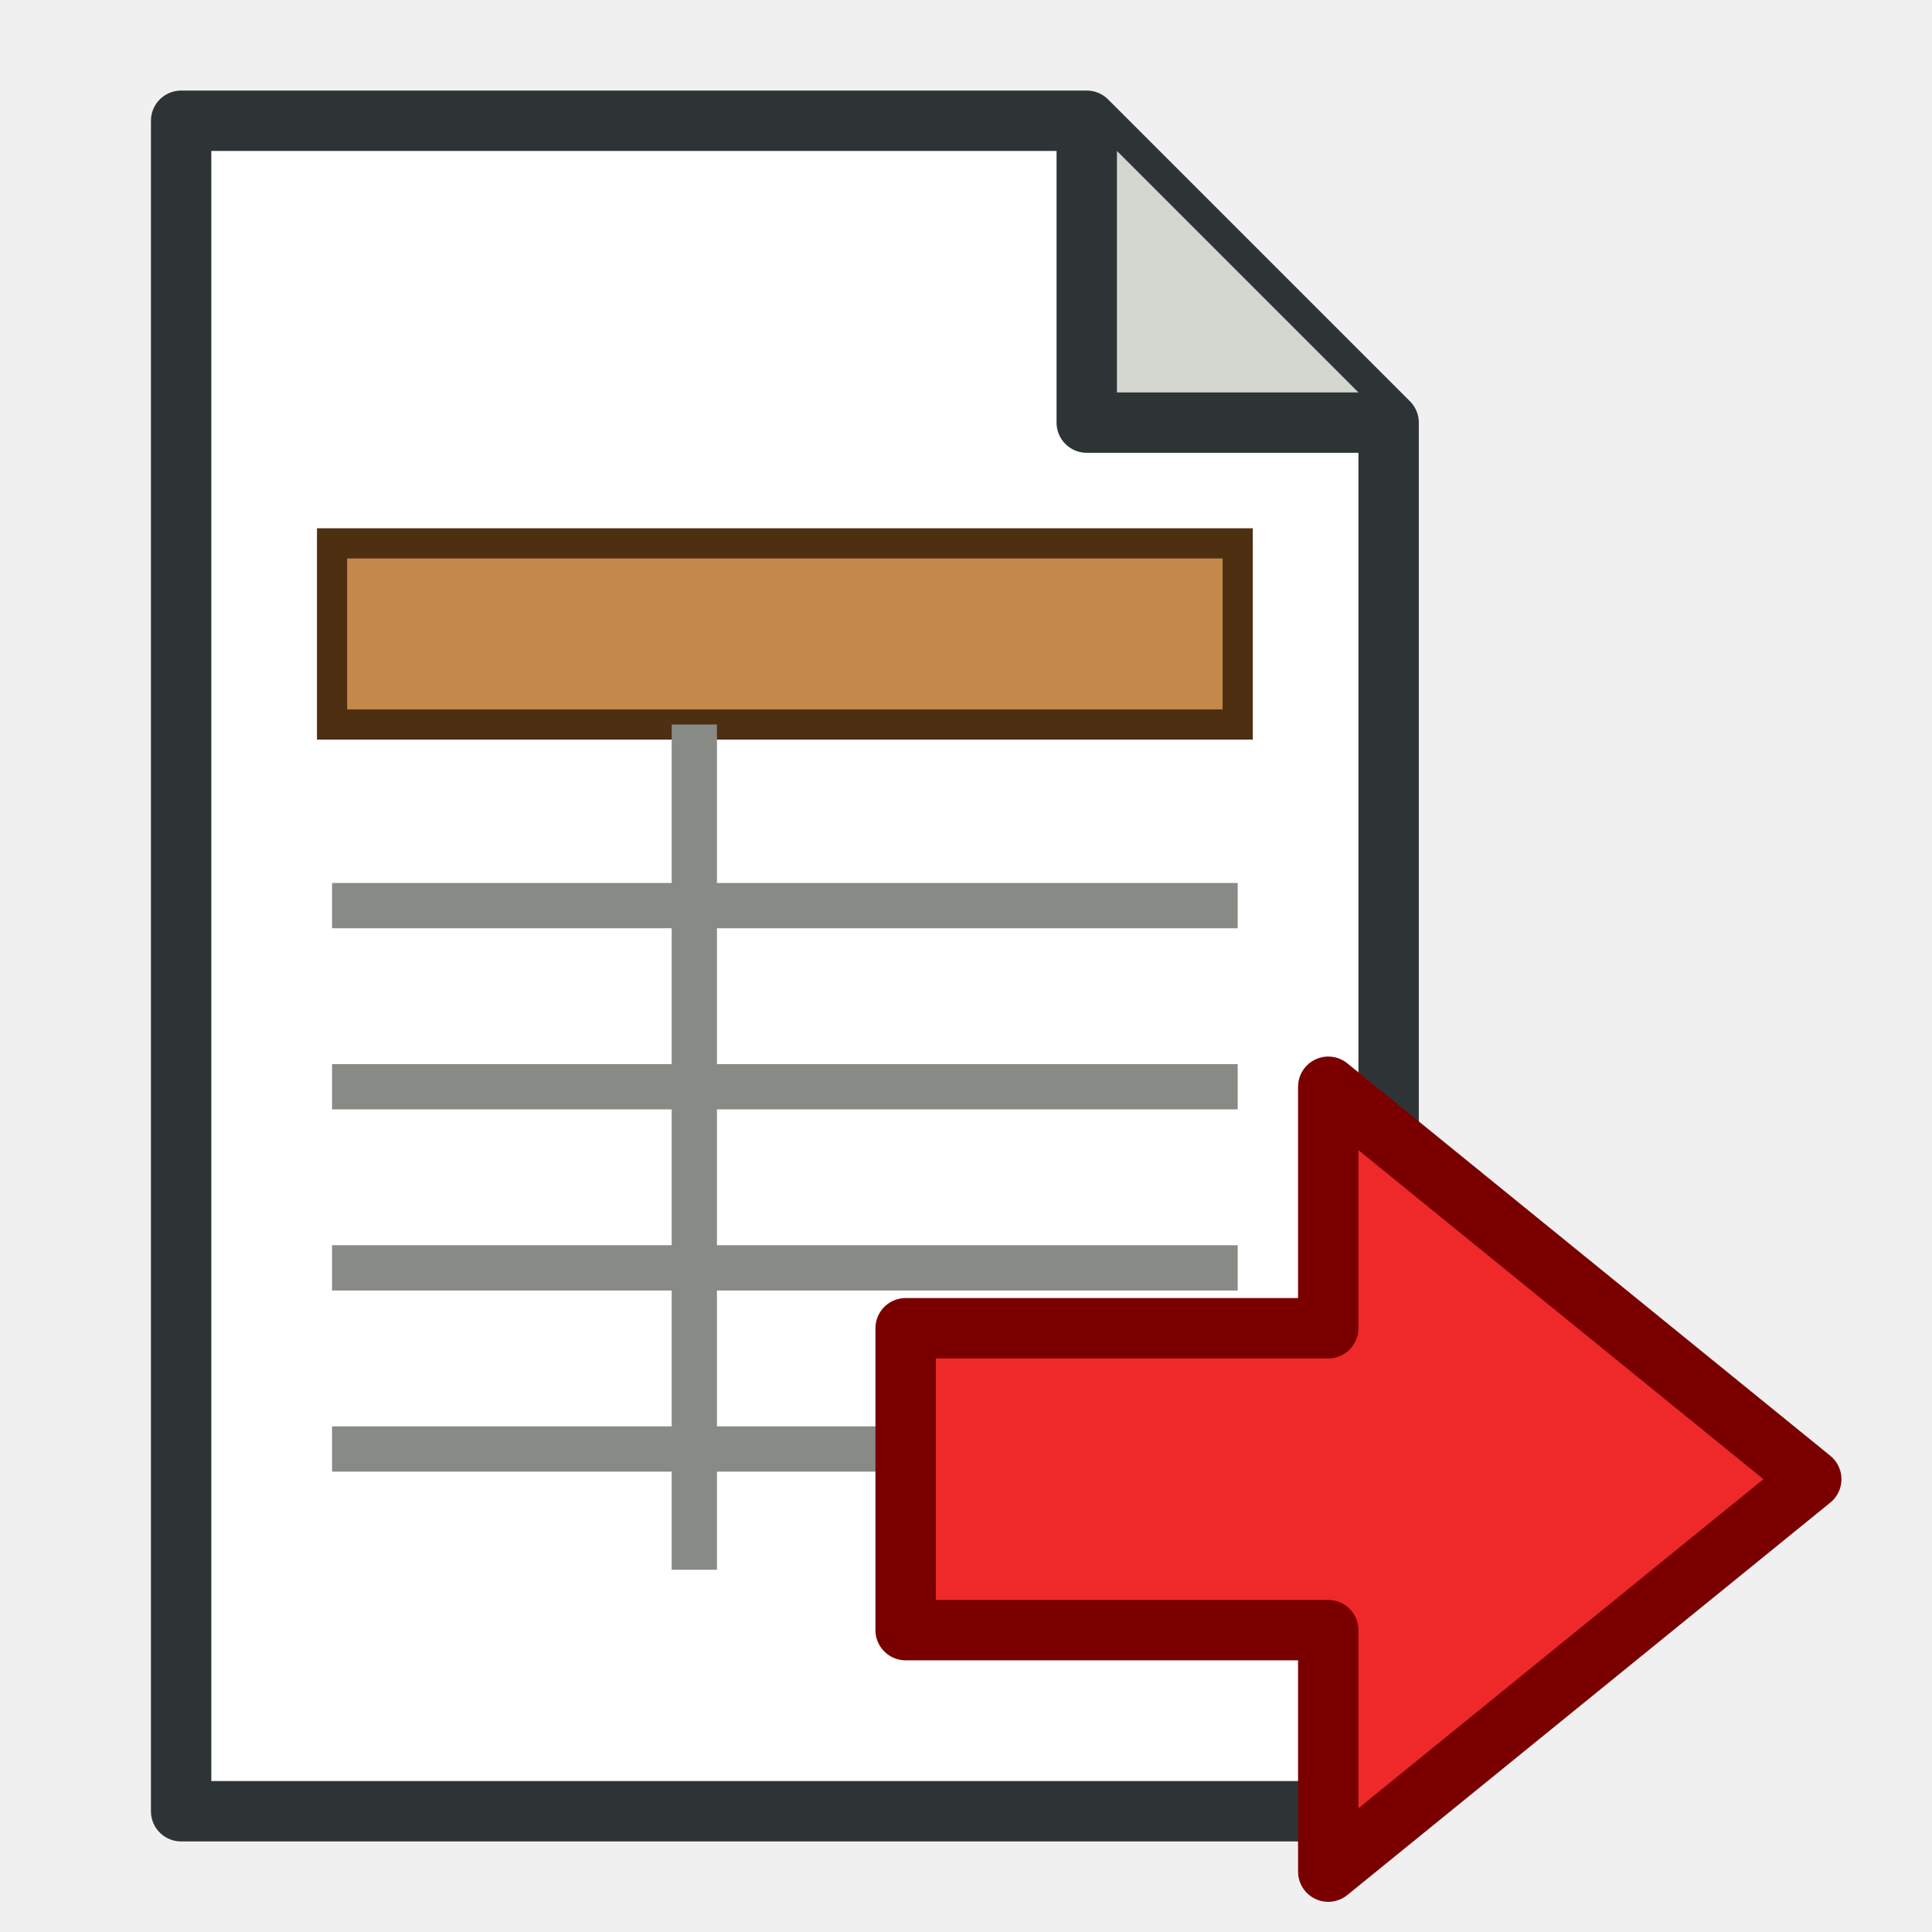
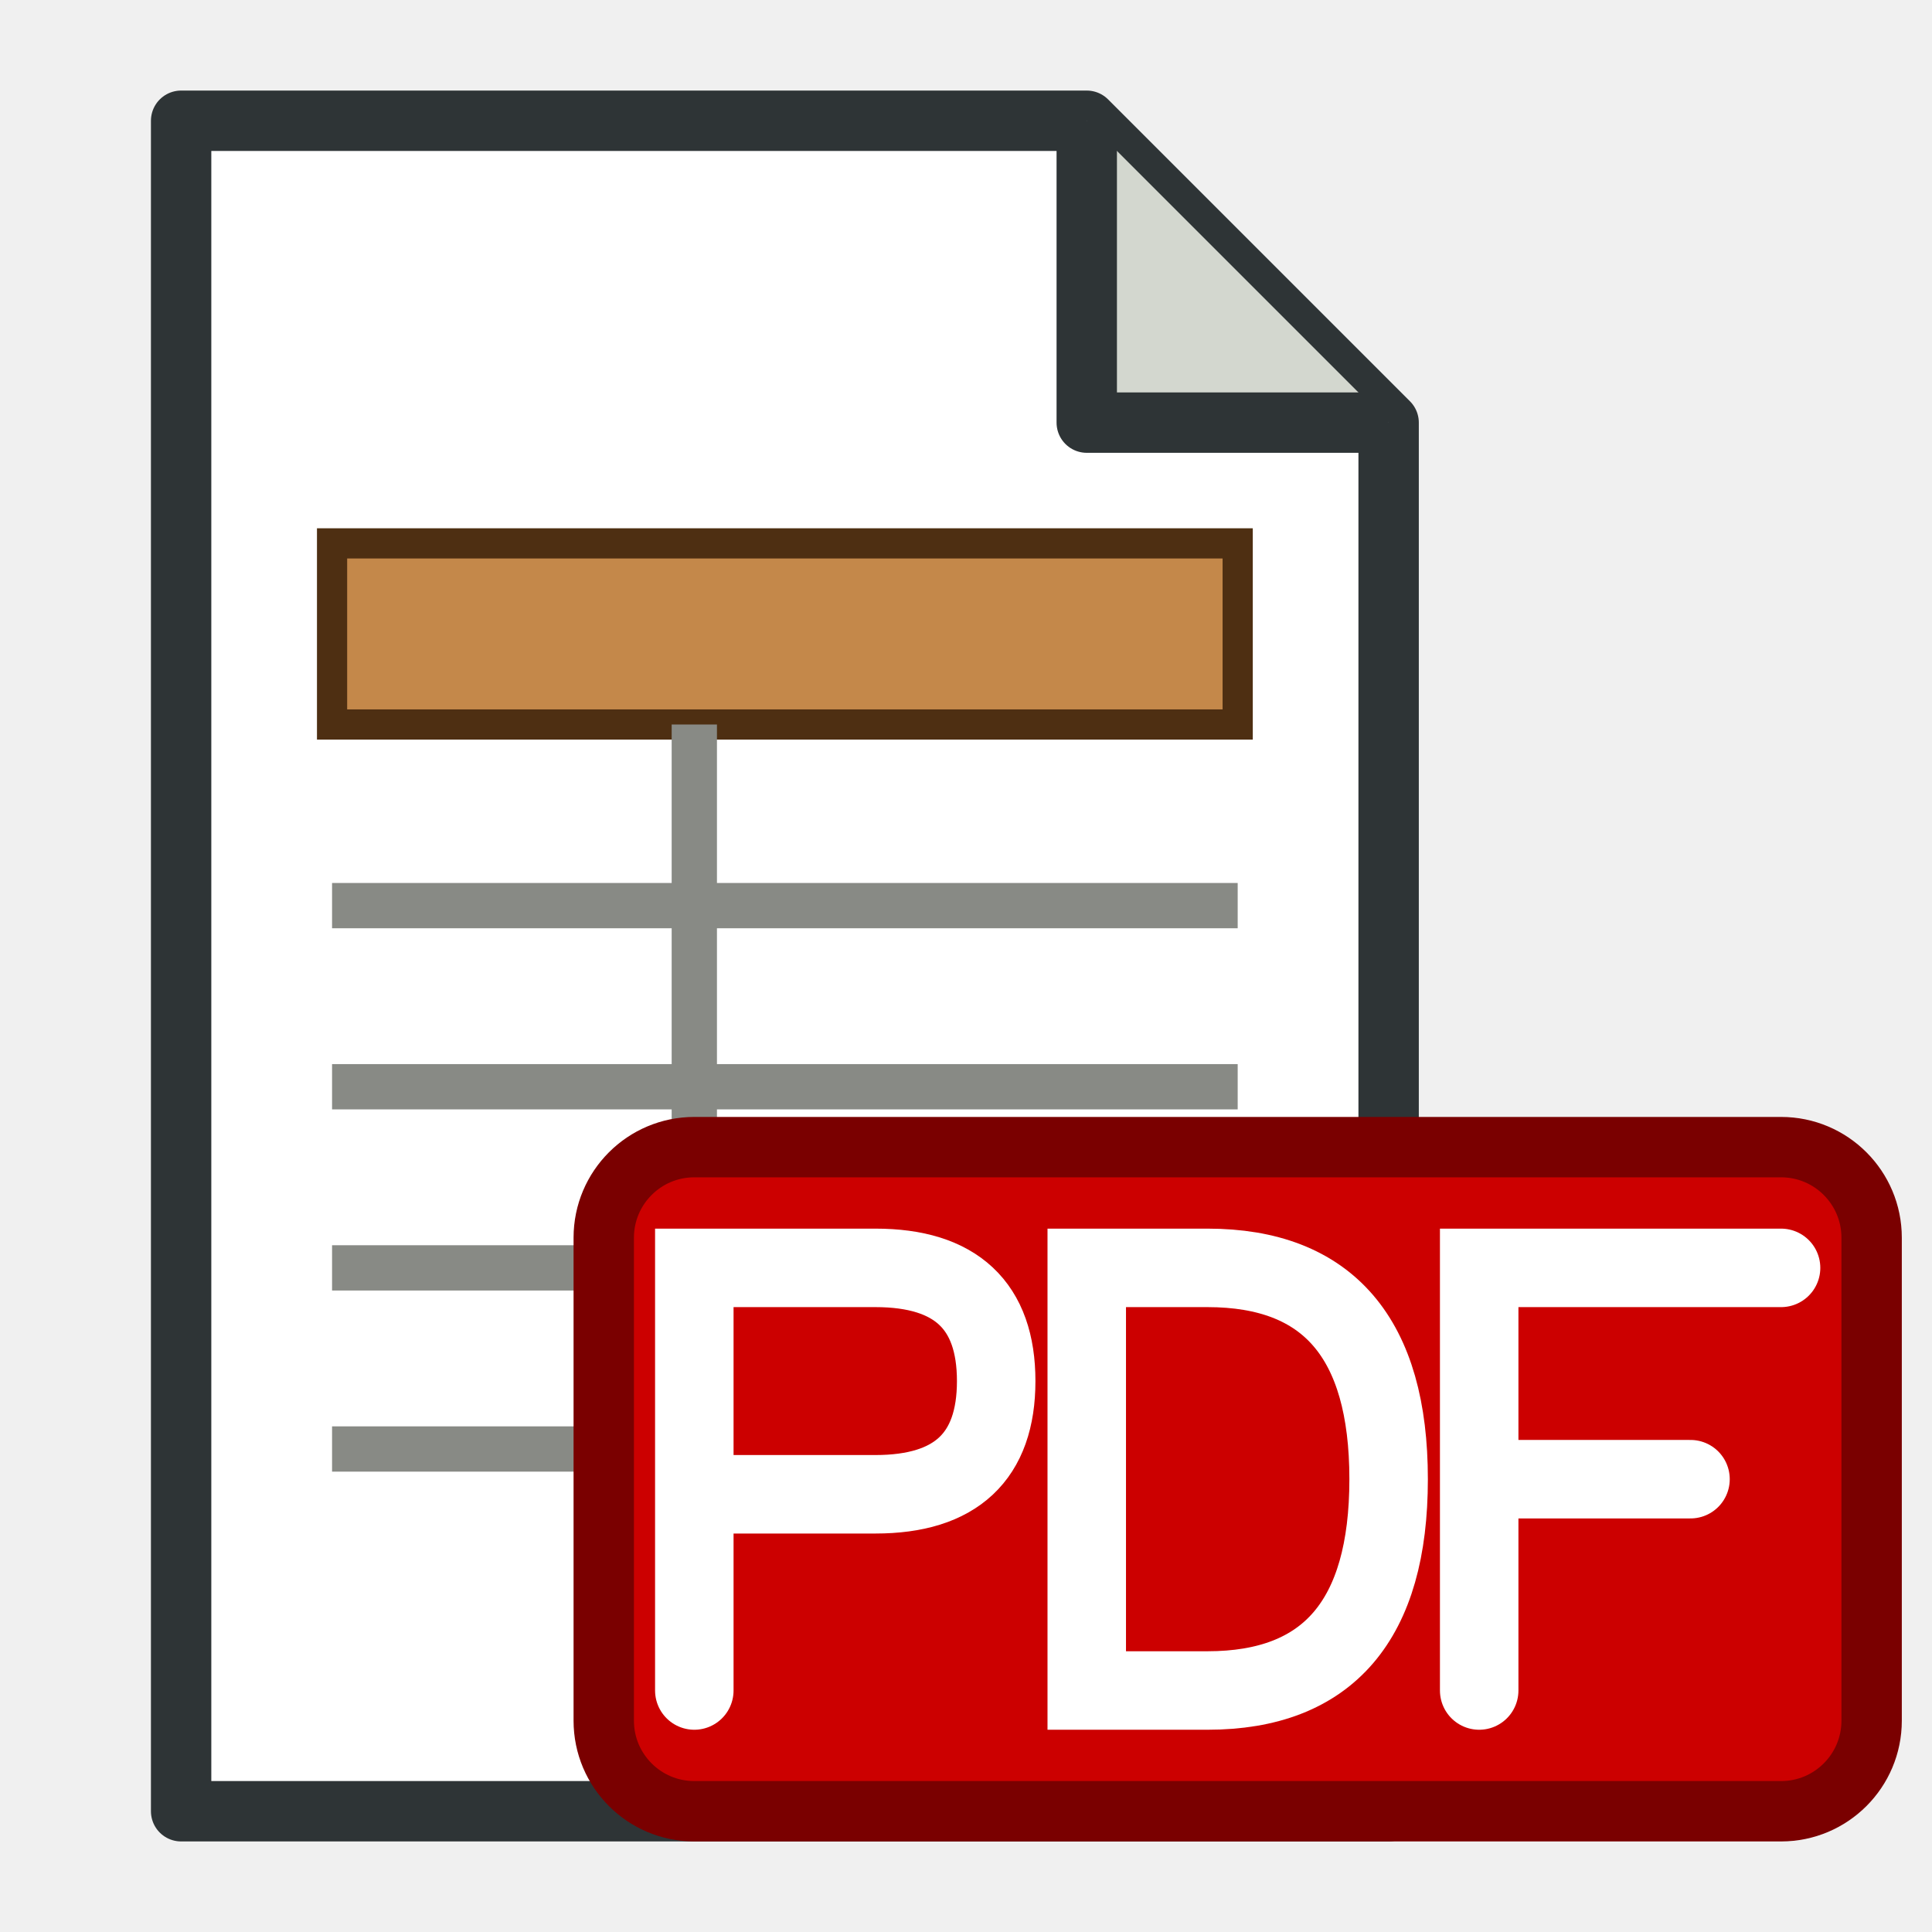
<svg xmlns="http://www.w3.org/2000/svg" width="64" height="64" viewBox="0 0 64 64">
  <path d="M6,4 H36 L46,14 V60 H6 Z" fill="#ffffff" stroke="#2e3436" stroke-width="2" stroke-linejoin="round" />
  <path d="M36,4 V14 H46" fill="#d3d7cf" stroke="#2e3436" stroke-width="2" stroke-linejoin="round" />
  <rect x="11" y="18" width="30" height="6" fill="#c4884a" stroke="#4e2f12" stroke-width="1" />
  <path d="M11,30 H41 M11,36 H41 M11,42 H41 M11,48 H41 M23,24 V52" fill="none" stroke="#888a85" stroke-width="1.5" />
-   <path d="M30,44 H44 V36 L60,49 L44,62 V54 H30 Z" fill="#ef2929" stroke="#7a0000" stroke-width="2" stroke-linejoin="round" />
+   <rect x="20" y="38" width="42" height="22" rx="3" fill="#cc0000" stroke="#7a0000" stroke-width="2" />
+   <path transform="translate(23,42)" d="M0,14 V0 H6 Q10,0 10,3.75 Q10,7.5 6,7.5 H0" fill="none" stroke="#ffffff" stroke-width="2.6" stroke-linecap="round" />
+   <path transform="translate(36,42)" d="M0,0 V14 H4 Q10,14 10,7 Q10,0 4,0 Z" fill="none" stroke="#ffffff" stroke-width="2.6" stroke-linecap="round" />
+   <path transform="translate(49,42)" d="M10,0 H0 V14 M0,7 H7" fill="none" stroke="#ffffff" stroke-width="2.6" stroke-linecap="round" />
</svg>
